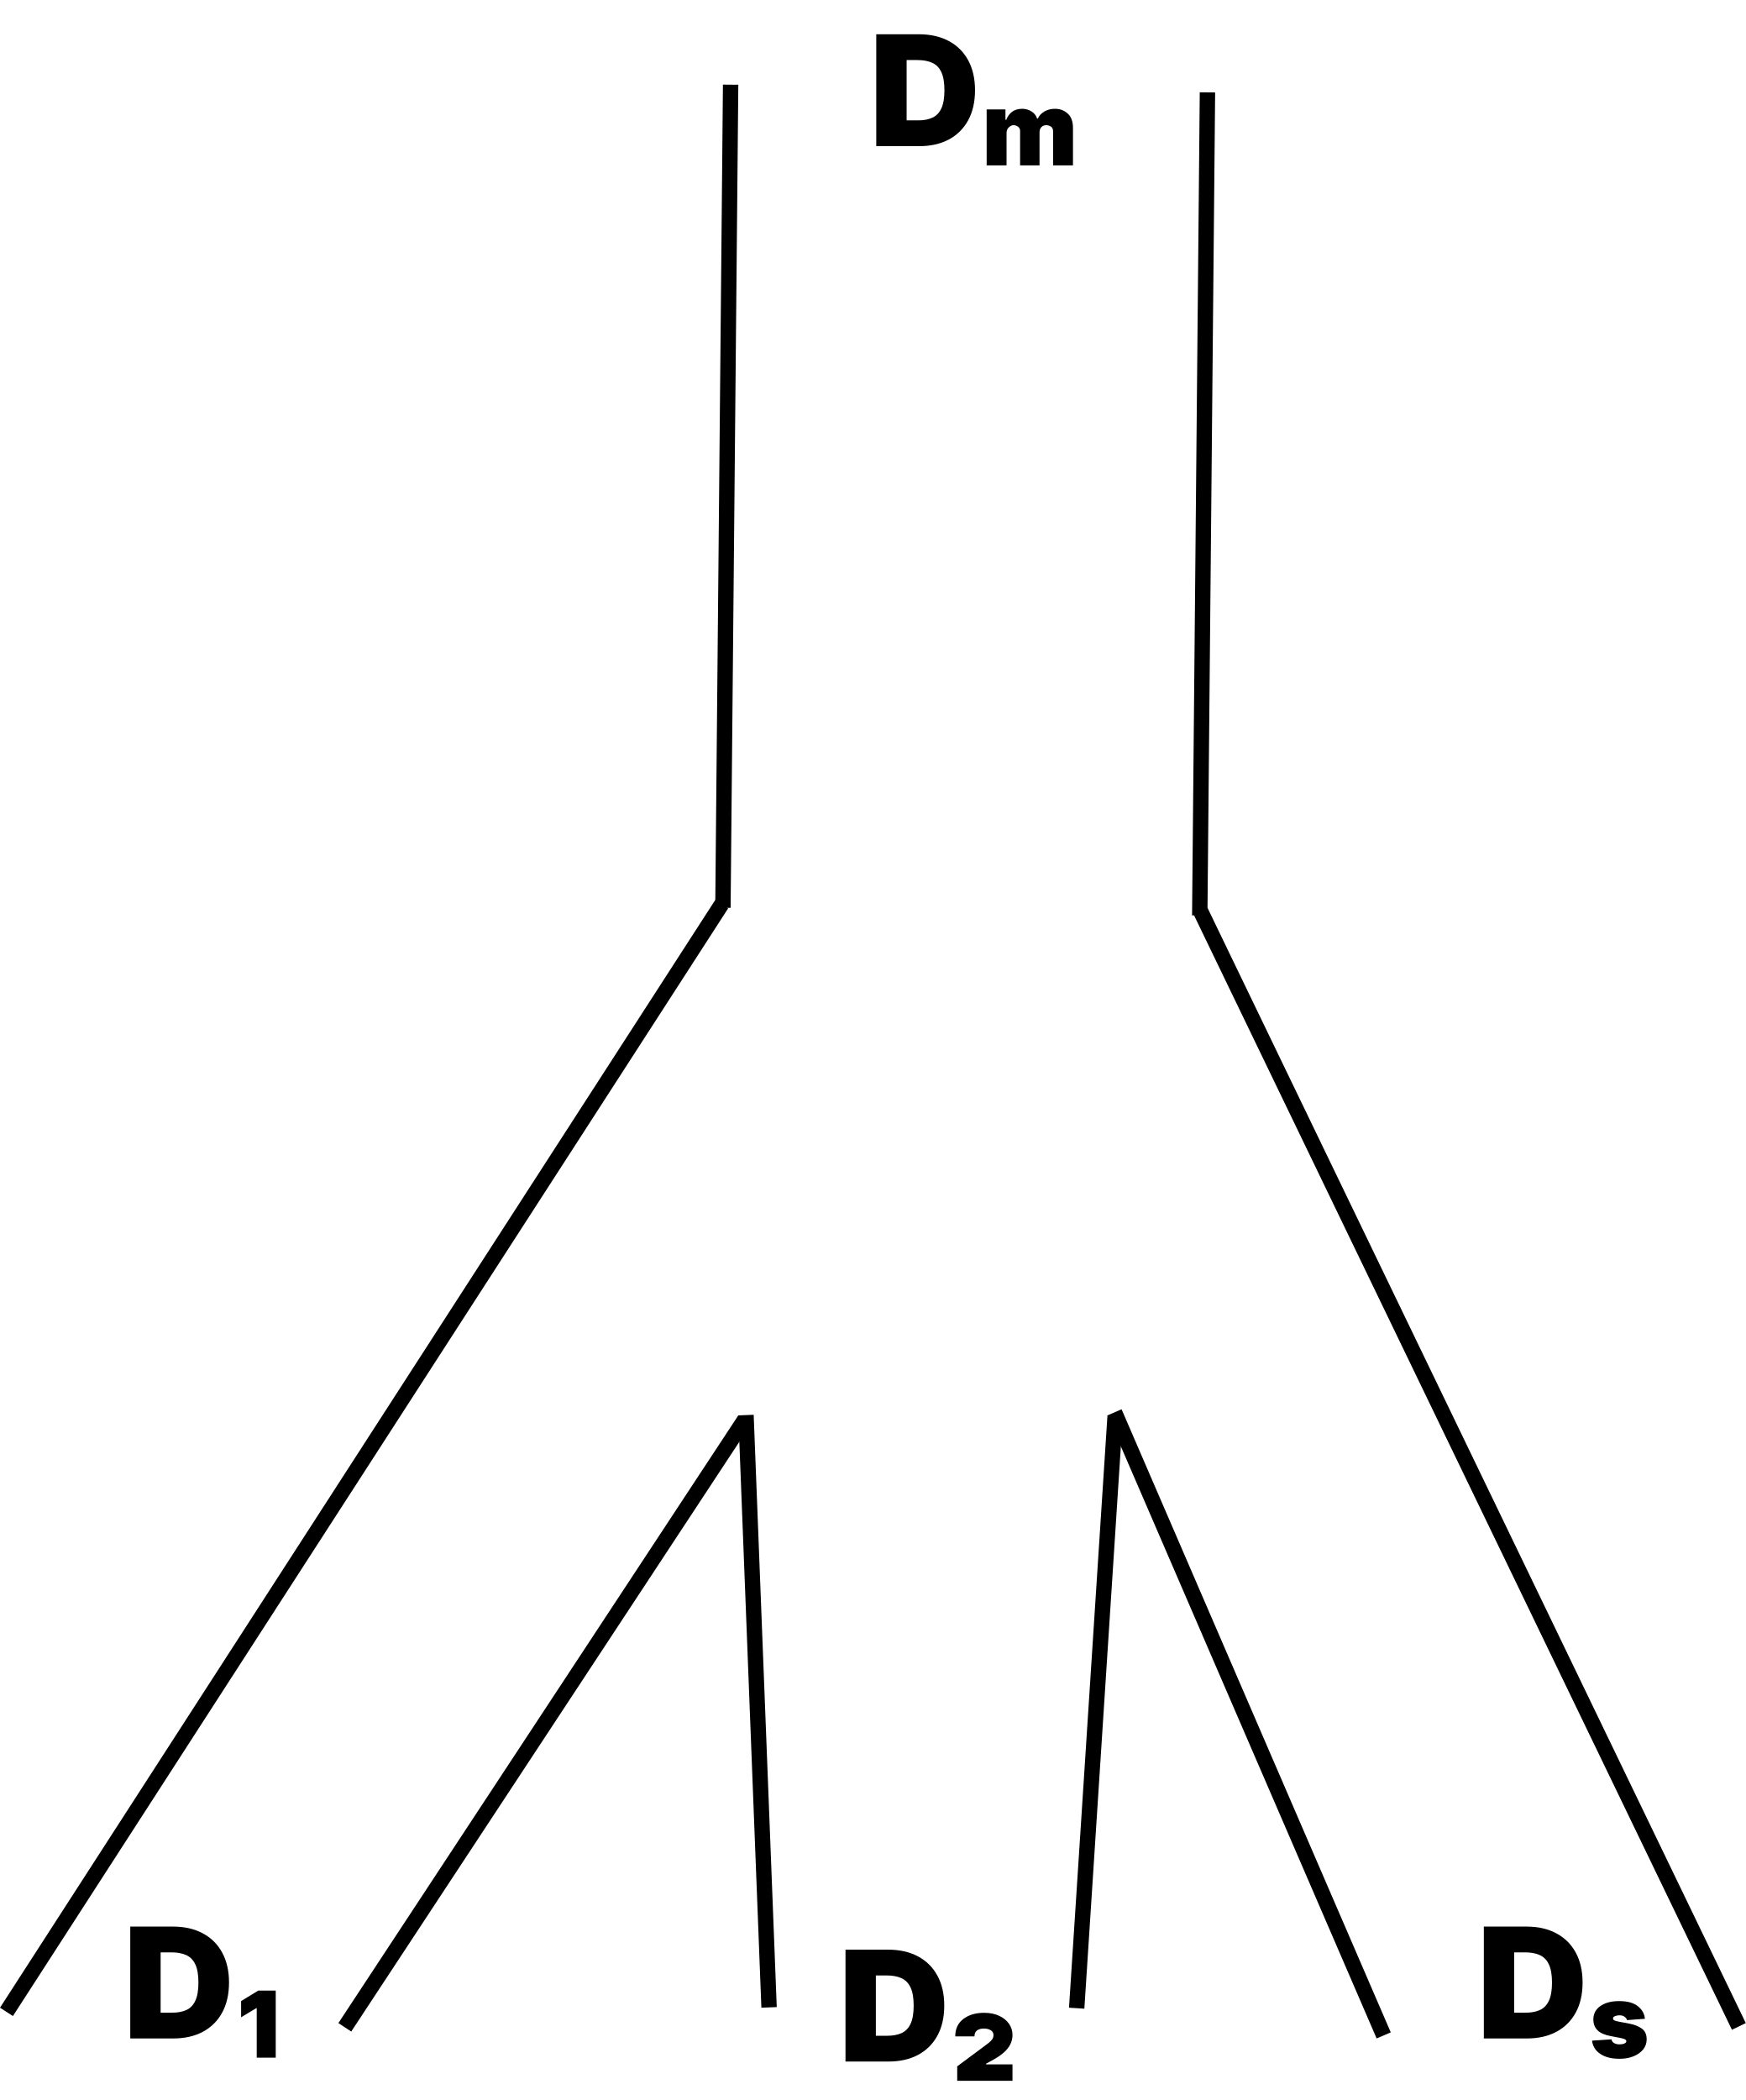
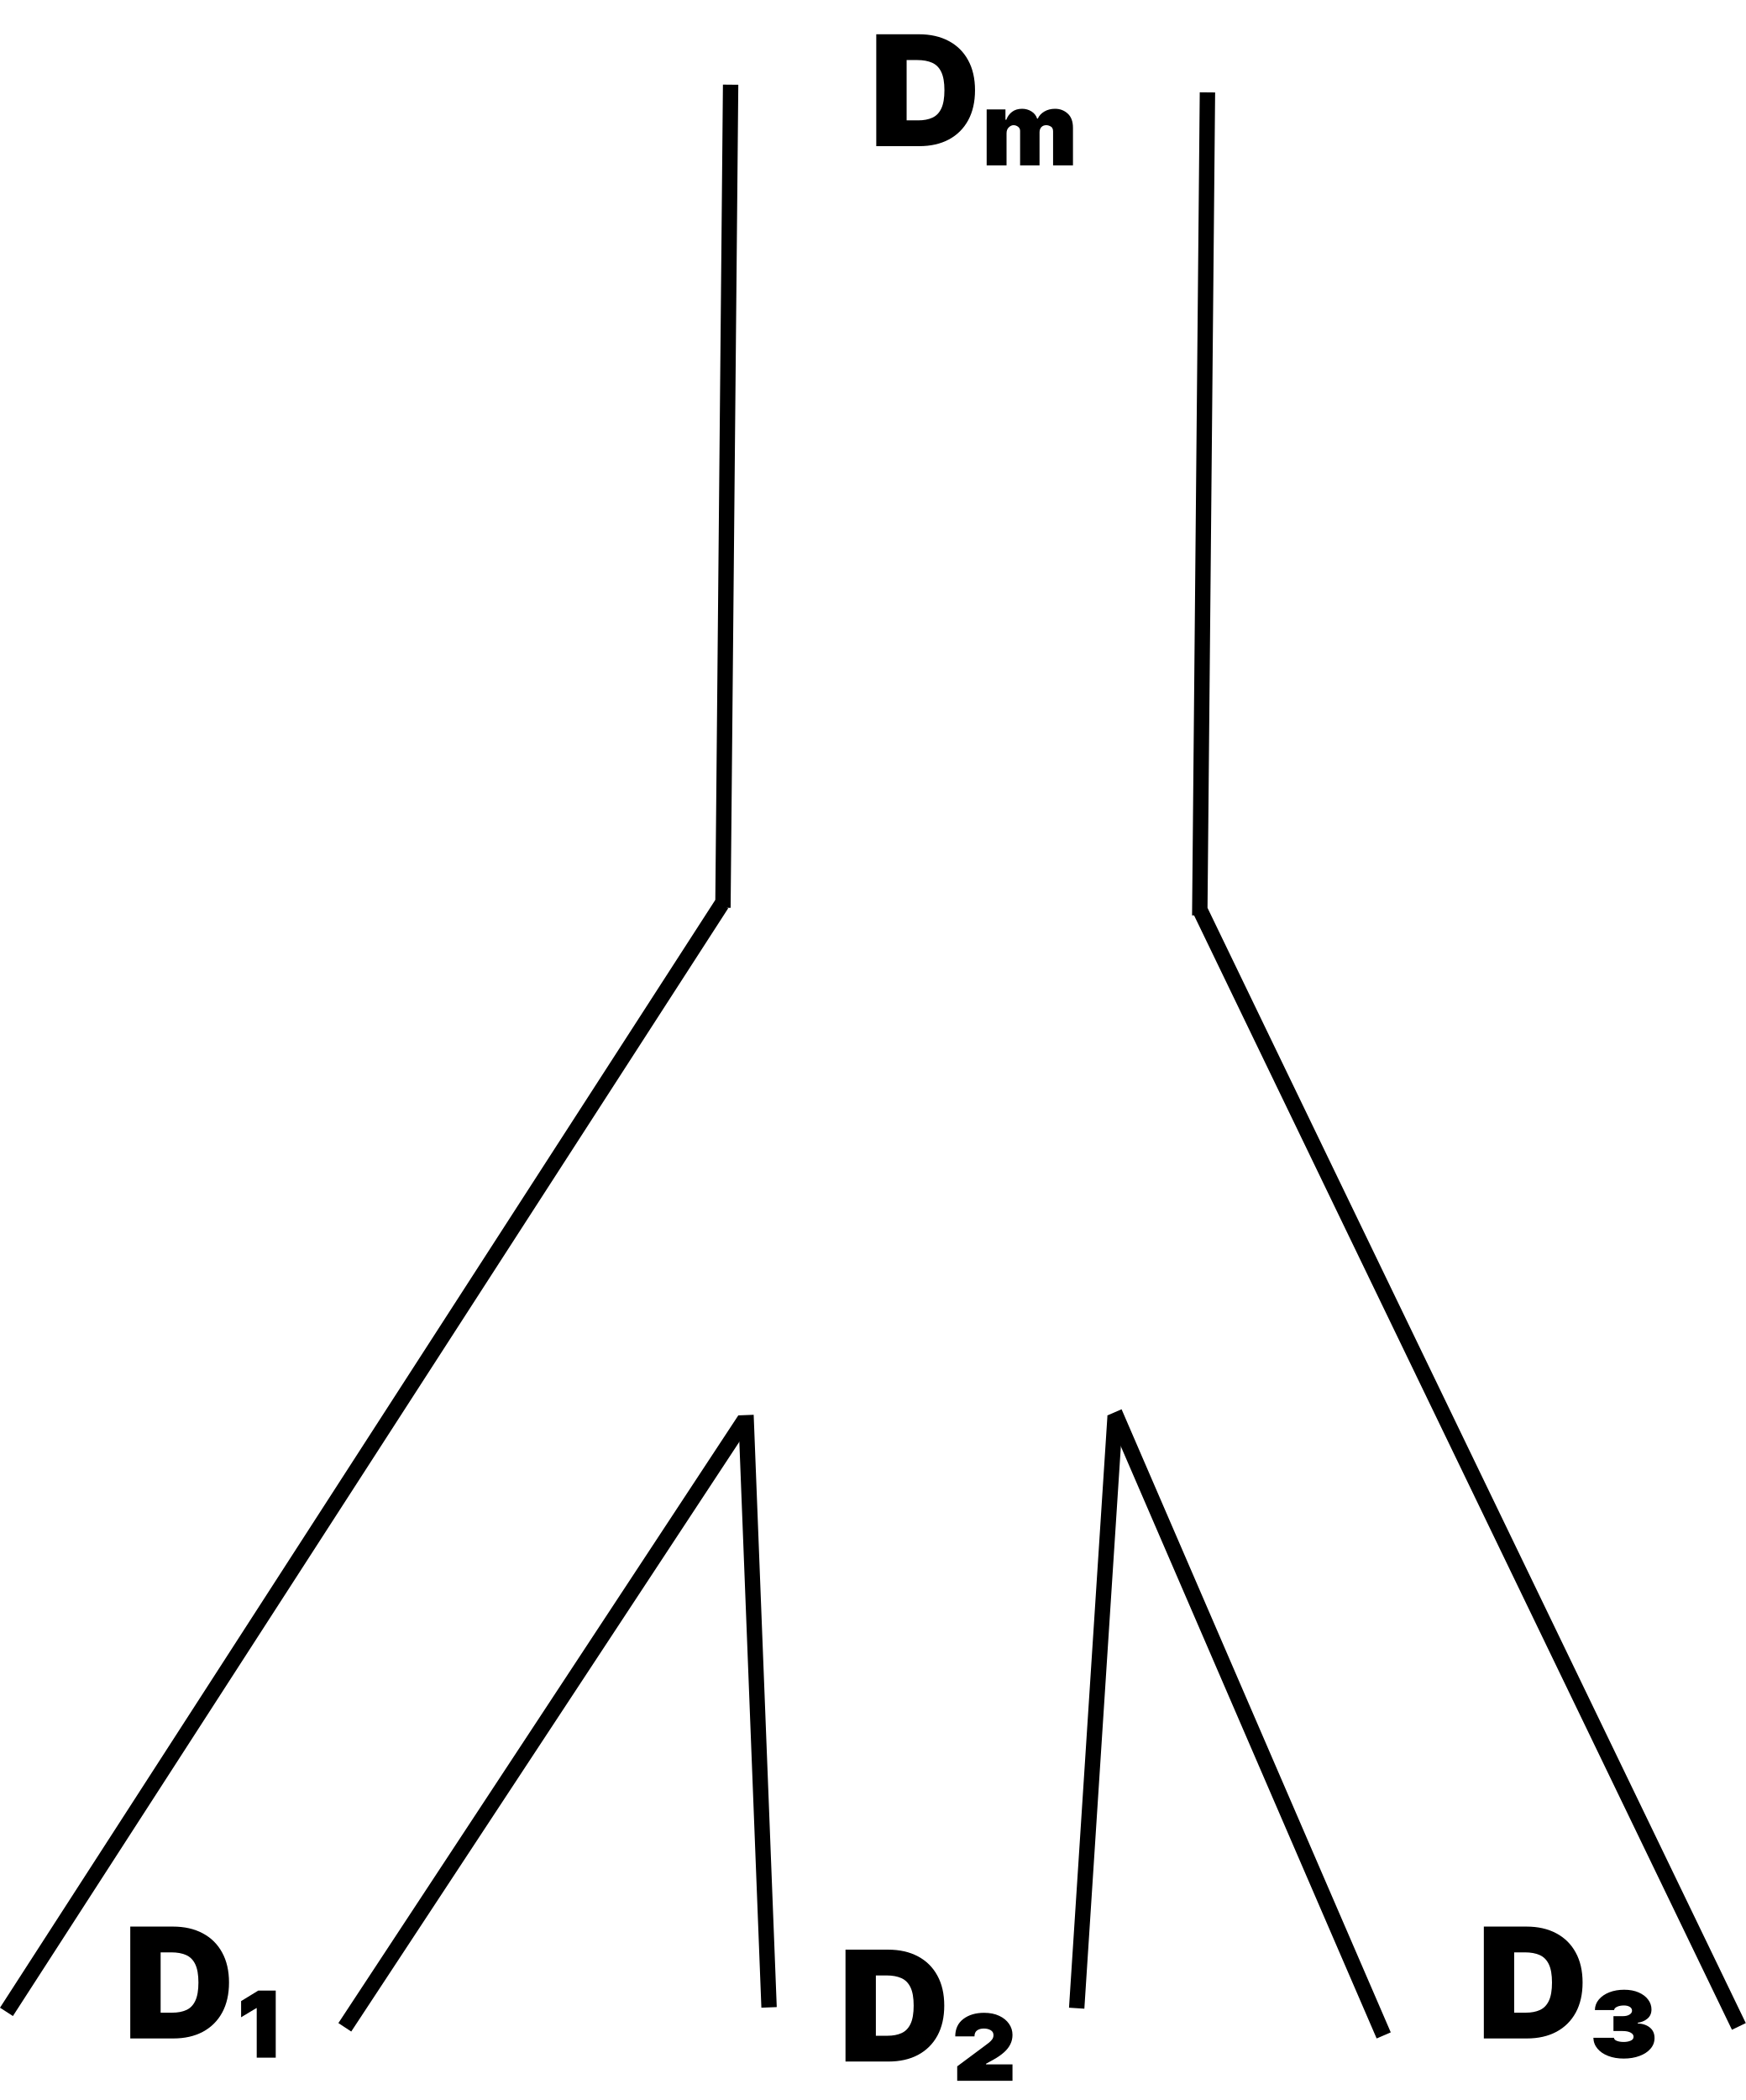
<svg xmlns="http://www.w3.org/2000/svg" width="227" height="273" viewBox="0 0 227 273" fill="none">
  <line x1="95" y1="11.009" x2="94" y2="118.009" stroke="black" stroke-width="2" />
  <line x1="157" y1="12.009" x2="156" y2="119.009" stroke="black" stroke-width="2" />
  <line x1="226.099" y1="263.435" x2="156.099" y2="118.435" stroke="black" stroke-width="2" />
  <line x1="93.84" y1="117.543" x2="0.84" y2="261.543" stroke="black" stroke-width="2" />
  <line x1="96.835" y1="184.55" x2="44.835" y2="263.55" stroke="black" stroke-width="2" />
  <line x1="96.999" y1="183.961" x2="99.999" y2="260.961" stroke="black" stroke-width="2" />
  <line x1="144.918" y1="183.603" x2="179.918" y2="264.603" stroke="black" stroke-width="2" />
  <line x1="144.998" y1="184.065" x2="139.998" y2="261.065" stroke="black" stroke-width="2" />
  <path d="M119.534 19H113.938V4.455H119.477C120.973 4.455 122.266 4.746 123.355 5.328C124.449 5.906 125.292 6.739 125.884 7.828C126.48 8.912 126.778 10.212 126.778 11.727C126.778 13.242 126.482 14.544 125.891 15.633C125.299 16.718 124.461 17.551 123.376 18.134C122.292 18.711 121.011 19 119.534 19ZM117.886 15.648H119.392C120.112 15.648 120.725 15.532 121.232 15.3C121.743 15.068 122.131 14.668 122.396 14.099C122.666 13.531 122.801 12.741 122.801 11.727C122.801 10.714 122.664 9.923 122.389 9.355C122.119 8.787 121.722 8.387 121.196 8.155C120.675 7.923 120.036 7.807 119.278 7.807H117.886V15.648ZM128.293 21.5V14.227H130.736V15.562H130.85C131.006 15.136 131.257 14.793 131.603 14.533C131.953 14.272 132.384 14.142 132.895 14.142C133.35 14.142 133.757 14.256 134.117 14.483C134.481 14.71 134.728 15.023 134.855 15.421H134.941C135.111 15.037 135.395 14.729 135.793 14.497C136.195 14.26 136.659 14.142 137.185 14.142C137.824 14.142 138.371 14.348 138.826 14.76C139.285 15.172 139.515 15.79 139.515 16.614V21.5H136.929V17.097C136.929 16.77 136.828 16.552 136.624 16.443C136.425 16.329 136.233 16.273 136.049 16.273C135.779 16.273 135.563 16.358 135.402 16.528C135.246 16.699 135.168 16.926 135.168 17.21V21.5H132.64V17.011C132.64 16.784 132.55 16.604 132.37 16.472C132.194 16.339 132 16.273 131.787 16.273C131.574 16.273 131.368 16.367 131.169 16.557C130.975 16.741 130.878 16.997 130.878 17.324V21.5H128.293Z" fill="black" />
  <path d="M22.534 265H16.938V250.455H22.477C23.974 250.455 25.266 250.746 26.355 251.328C27.449 251.906 28.292 252.739 28.884 253.828C29.48 254.912 29.778 256.212 29.778 257.727C29.778 259.242 29.483 260.545 28.891 261.634C28.299 262.718 27.461 263.551 26.376 264.134C25.292 264.711 24.011 265 22.534 265ZM20.886 261.648H22.392C23.112 261.648 23.725 261.532 24.232 261.3C24.743 261.068 25.131 260.668 25.396 260.099C25.666 259.531 25.801 258.741 25.801 257.727C25.801 256.714 25.664 255.923 25.389 255.355C25.119 254.787 24.722 254.387 24.196 254.155C23.675 253.923 23.036 253.807 22.278 253.807H20.886V261.648ZM33.381 267.5V261.051H33.338L31.35 262.244V260.142L33.58 258.778H35.853V267.5H33.381Z" fill="black" />
-   <path d="M198.534 265H192.938V250.455H198.477C199.973 250.455 201.266 250.746 202.355 251.328C203.449 251.906 204.292 252.739 204.884 253.828C205.48 254.912 205.778 256.212 205.778 257.727C205.778 259.242 205.482 260.545 204.891 261.634C204.299 262.718 203.461 263.551 202.376 264.134C201.292 264.711 200.011 265 198.534 265ZM196.886 261.648H198.392C199.112 261.648 199.725 261.532 200.232 261.3C200.743 261.068 201.131 260.668 201.396 260.099C201.666 259.531 201.801 258.741 201.801 257.727C201.801 256.714 201.664 255.923 201.389 255.355C201.119 254.787 200.722 254.387 200.196 254.155C199.675 253.923 199.036 253.807 198.278 253.807H196.886V261.648ZM213.884 262.443L211.554 262.614C211.54 262.486 211.448 262.351 211.277 262.209C211.112 262.062 210.873 261.989 210.56 261.989C210.361 261.989 210.174 262.024 209.999 262.095C209.824 262.161 209.736 262.259 209.736 262.386C209.736 262.5 209.788 262.585 209.892 262.642C209.997 262.699 210.191 262.756 210.475 262.812L211.838 263.068C212.52 263.196 213.069 263.414 213.486 263.722C213.903 264.025 214.111 264.489 214.111 265.114C214.111 265.616 213.957 266.056 213.65 266.435C213.342 266.813 212.923 267.109 212.392 267.322C211.862 267.536 211.261 267.642 210.588 267.642C209.537 267.642 208.699 267.429 208.074 267.003C207.449 266.581 207.094 266.009 207.009 265.284L209.537 265.114C209.58 265.341 209.698 265.507 209.892 265.611C210.087 265.715 210.319 265.767 210.588 265.767C210.844 265.767 211.055 265.729 211.221 265.653C211.386 265.578 211.469 265.483 211.469 265.369C211.469 265.256 211.403 265.166 211.27 265.099C211.138 265.038 210.958 264.986 210.73 264.943L209.424 264.688C208.657 264.545 208.091 264.297 207.726 263.942C207.362 263.582 207.179 263.111 207.179 262.528C207.179 261.79 207.485 261.207 208.096 260.781C208.711 260.355 209.523 260.142 210.532 260.142C211.597 260.142 212.407 260.362 212.961 260.803C213.519 261.243 213.827 261.79 213.884 262.443Z" fill="black" />
+   <path d="M198.534 265H192.938V250.455H198.477C199.973 250.455 201.266 250.746 202.355 251.328C203.449 251.906 204.292 252.739 204.884 253.828C205.48 254.912 205.778 256.212 205.778 257.727C205.778 259.242 205.482 260.545 204.891 261.634C204.299 262.718 203.461 263.551 202.376 264.134C201.292 264.711 200.011 265 198.534 265ZM196.886 261.648H198.392C199.112 261.648 199.725 261.532 200.232 261.3C200.743 261.068 201.131 260.668 201.396 260.099C201.666 259.531 201.801 258.741 201.801 257.727C201.801 256.714 201.664 255.923 201.389 255.355C201.119 254.787 200.722 254.387 200.196 254.155C199.675 253.923 199.036 253.807 198.278 253.807H196.886V261.648ZM211.128 267.614C210.371 267.614 209.698 267.5 209.111 267.273C208.524 267.05 208.06 266.735 207.719 266.328C207.378 265.926 207.198 265.455 207.179 264.915H209.85C209.878 265.099 210.013 265.234 210.255 265.32C210.496 265.41 210.787 265.455 211.128 265.455C211.469 265.455 211.767 265.4 212.023 265.291C212.279 265.187 212.407 265.014 212.407 264.773C212.407 264.56 212.283 264.384 212.037 264.247C211.791 264.105 211.441 264.034 210.986 264.034H209.793V262.102H210.986C211.37 262.102 211.668 262.034 211.881 261.896C212.099 261.759 212.208 261.591 212.208 261.392C212.208 261.179 212.111 261.013 211.917 260.895C211.722 260.772 211.469 260.71 211.157 260.71C210.801 260.71 210.503 260.767 210.262 260.881C210.02 260.994 209.892 261.136 209.878 261.307H207.378C207.388 260.786 207.56 260.327 207.897 259.929C208.238 259.531 208.692 259.221 209.26 258.999C209.833 258.776 210.475 258.665 211.185 258.665C211.905 258.665 212.53 258.781 213.06 259.013C213.595 259.245 214.007 259.555 214.296 259.943C214.589 260.331 214.736 260.758 214.736 261.222C214.736 261.733 214.559 262.135 214.203 262.429C213.848 262.723 213.429 262.898 212.946 262.955V263.04C213.628 263.082 214.163 263.269 214.551 263.601C214.94 263.928 215.134 264.375 215.134 264.943C215.134 265.473 214.959 265.938 214.608 266.335C214.263 266.738 213.787 267.05 213.181 267.273C212.579 267.5 211.895 267.614 211.128 267.614Z" fill="black" />
  <path d="M115.534 268H109.938V253.455H115.477C116.973 253.455 118.266 253.746 119.355 254.328C120.449 254.906 121.292 255.739 121.884 256.828C122.48 257.912 122.778 259.212 122.778 260.727C122.778 262.242 122.482 263.545 121.891 264.634C121.299 265.718 120.461 266.551 119.376 267.134C118.292 267.711 117.011 268 115.534 268ZM113.886 264.648H115.392C116.112 264.648 116.725 264.532 117.232 264.3C117.743 264.068 118.131 263.668 118.396 263.099C118.666 262.531 118.801 261.741 118.801 260.727C118.801 259.714 118.664 258.923 118.389 258.355C118.119 257.787 117.722 257.387 117.196 257.155C116.675 256.923 116.036 256.807 115.278 256.807H113.886V264.648ZM124.463 270.5V268.625L128.015 265.983C128.232 265.822 128.429 265.673 128.604 265.536C128.779 265.393 128.919 265.247 129.023 265.095C129.127 264.939 129.179 264.761 129.179 264.562C129.179 264.278 129.056 264.065 128.81 263.923C128.564 263.781 128.27 263.71 127.929 263.71C127.56 263.71 127.264 263.793 127.042 263.959C126.819 264.12 126.708 264.378 126.708 264.733H124.208C124.208 263.753 124.558 262.998 125.259 262.467C125.964 261.932 126.864 261.665 127.958 261.665C128.715 261.665 129.369 261.795 129.918 262.055C130.472 262.311 130.898 262.657 131.196 263.092C131.499 263.523 131.651 264.004 131.651 264.534C131.651 264.97 131.559 265.375 131.374 265.749C131.194 266.123 130.915 266.478 130.536 266.814C130.162 267.15 129.681 267.479 129.094 267.801L128.213 268.284V268.369H131.651V270.5H124.463Z" fill="black" />
</svg>
